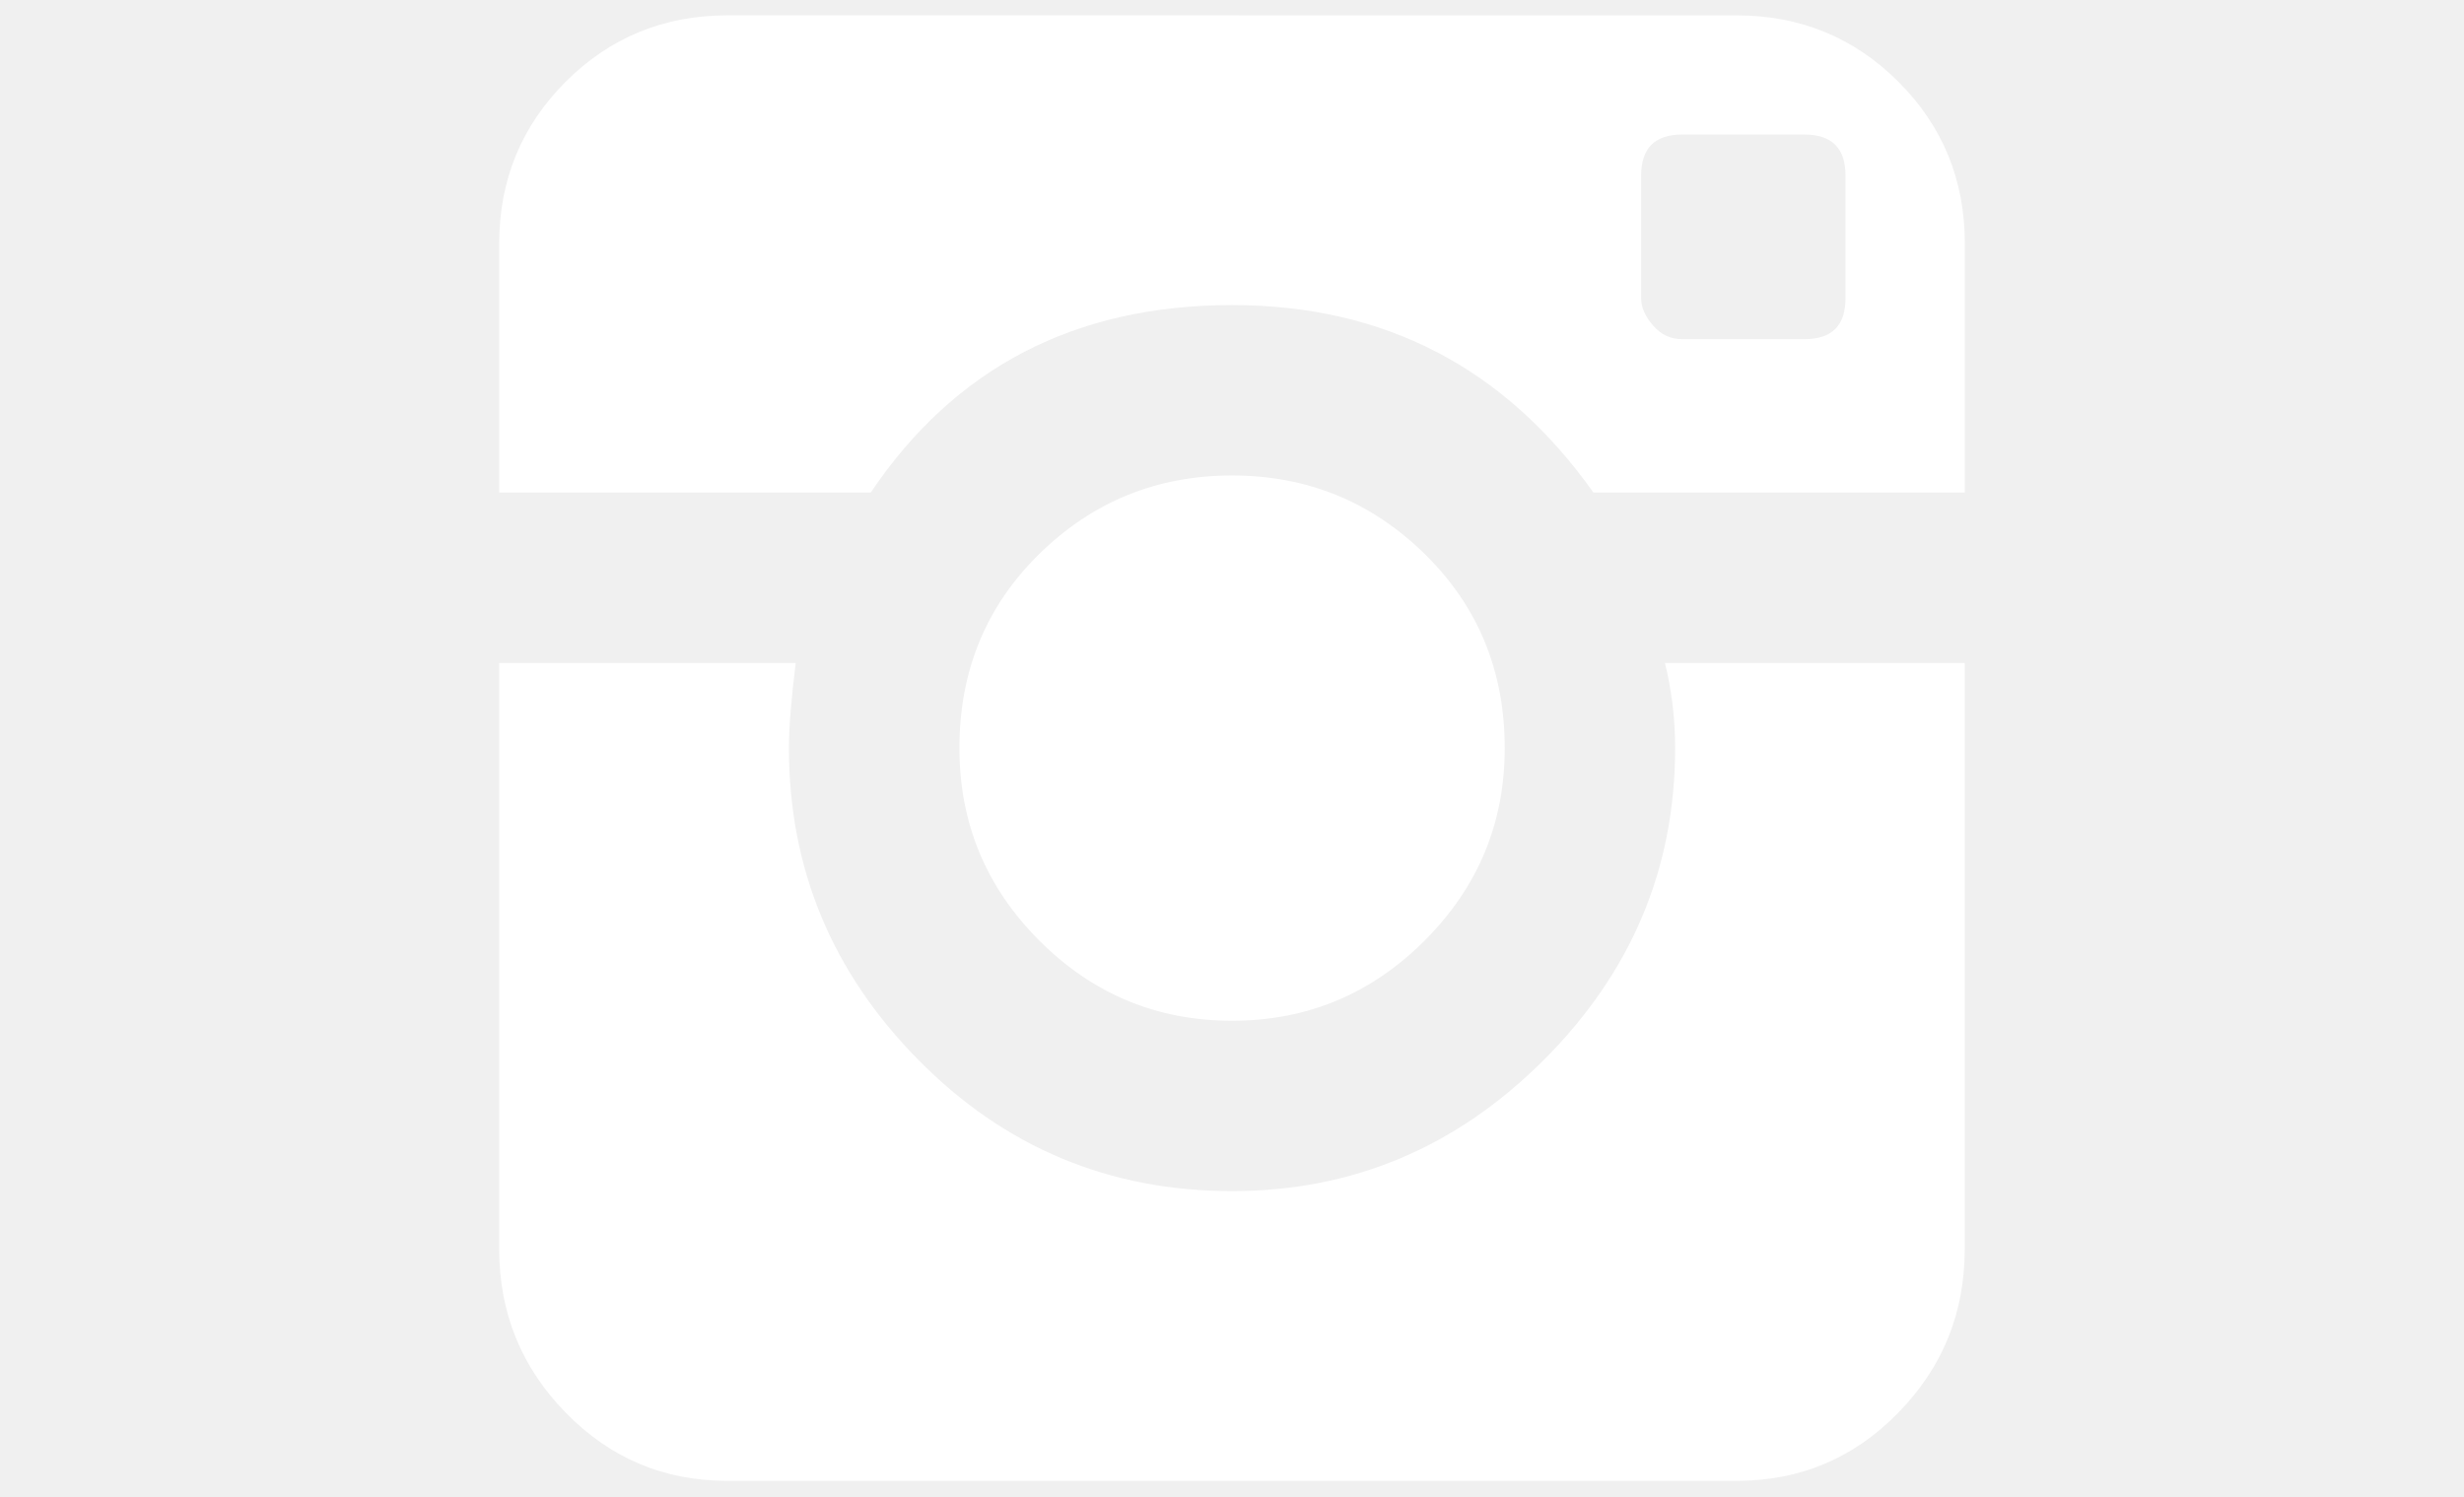
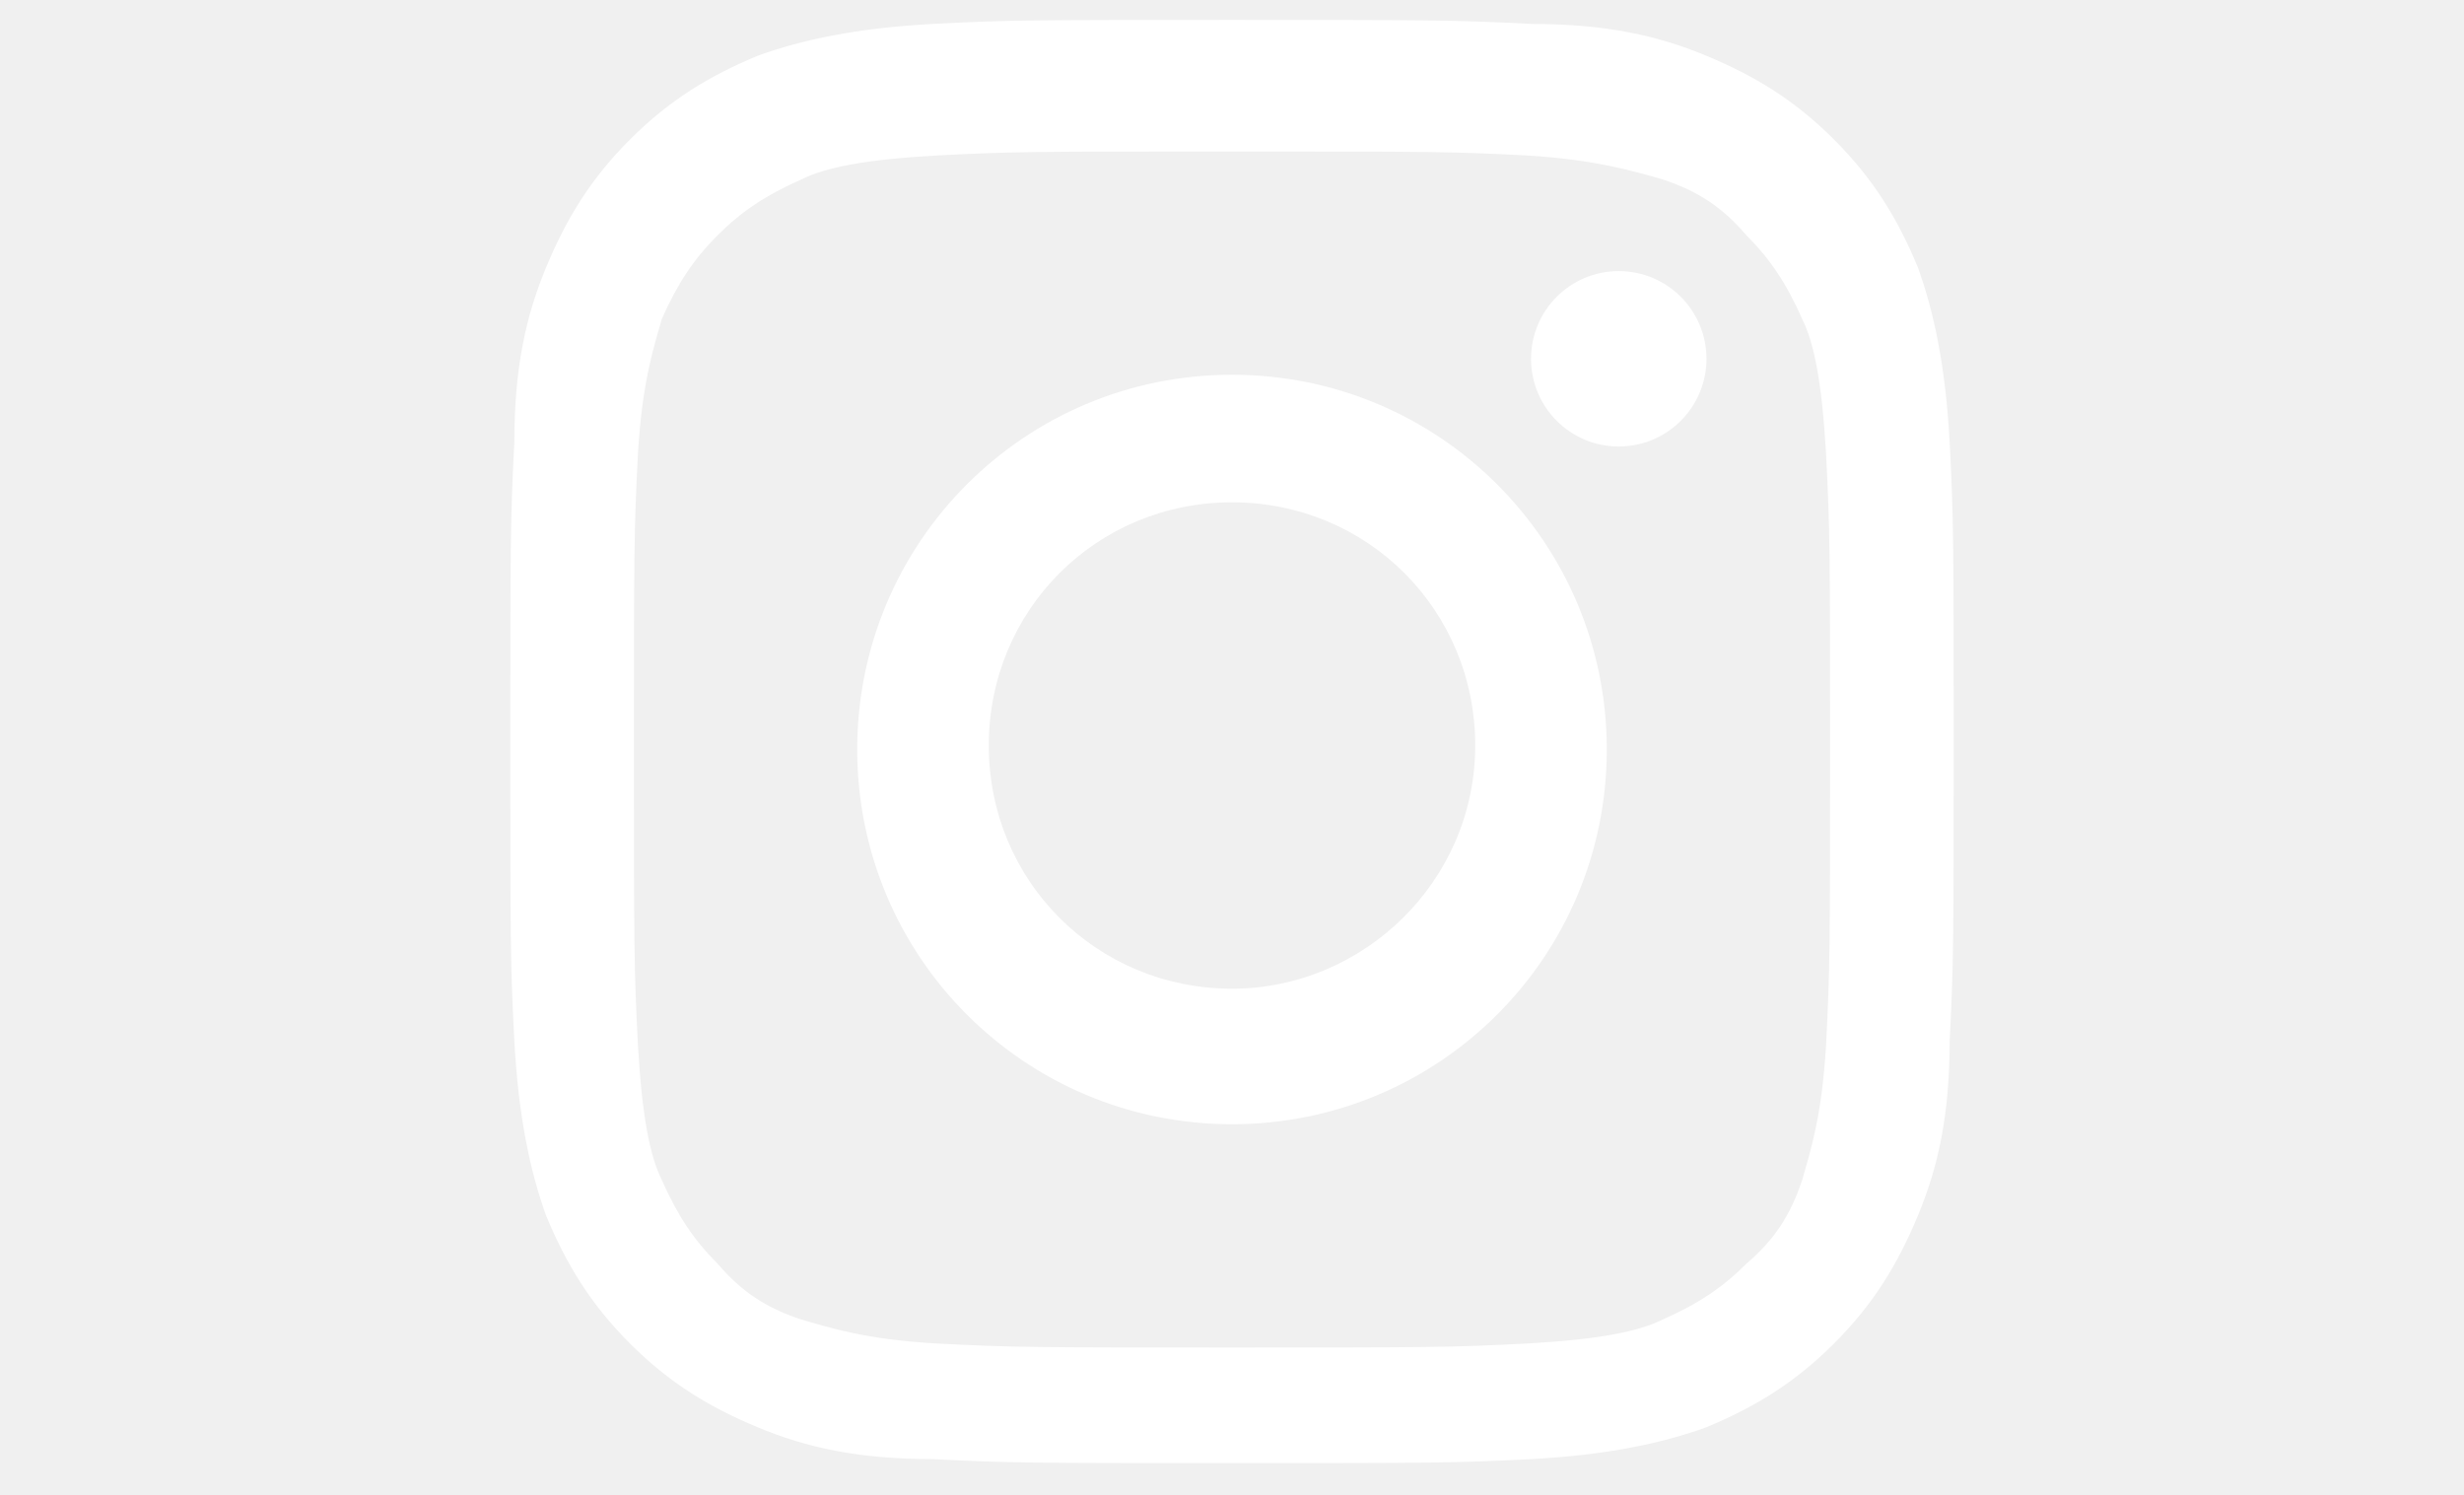
- <svg xmlns="http://www.w3.org/2000/svg" width="61.75" height="37.5" viewBox="0 0 61.75 37.5">
-   <path fill="#fff" d="M43.52.385c1.592 0 2.946.556 4.057 1.665 1.111 1.112 1.664 2.464 1.664 4.06v6.234h-9.309c-2.222-3.131-5.24-4.698-9.055-4.698-3.931 0-6.948 1.567-9.055 4.698h-9.312v-6.235c0-1.596.557-2.947 1.665-4.06 1.112-1.109 2.464-1.665 4.057-1.665l25.288.001zm-1.54 18.365c0-.74-.086-1.453-.256-2.134h7.514v14.69c0 1.596-.553 2.963-1.663 4.098-1.109 1.141-2.466 1.711-4.058 1.711h-25.285c-1.593 0-2.944-.57-4.057-1.711-1.108-1.135-1.665-2.502-1.665-4.098v-14.69h7.432c-.115.91-.171 1.623-.171 2.134 0 3.021 1.081 5.623 3.246 7.816 2.162 2.192 4.782 3.287 7.859 3.287 3.019 0 5.62-1.095 7.813-3.287 2.193-2.193 3.291-4.795 3.291-7.816zm-4.27 0c0 1.881-.671 3.489-2.01 4.827s-2.947 2.006-4.823 2.006c-1.881 0-3.49-.668-4.828-2.006-1.338-1.338-2.005-2.946-2.005-4.827 0-1.936.667-3.559 2.005-4.87 1.338-1.31 2.947-1.963 4.828-1.963 1.876 0 3.484.653 4.823 1.963 1.339 1.311 2.01 2.934 2.01 4.87zm8.54-11.275v-3.076c0-.682-.341-1.026-1.025-1.026h-3.072c-.686 0-1.024.345-1.024 1.026v3.075c0 .229.099.456.299.685.195.227.435.341.724.341h3.072c.685 0 1.026-.341 1.026-1.025z" />
+ <svg xmlns="http://www.w3.org/2000/svg" version="1.1" id="Layer_1" x="0px" y="0px" viewBox="0 0 61.8 37.5" style="enable-background:new 0 0 61.8 37.5;" xml:space="preserve">
+   <style type="text/css">
+ 	.st0{fill:#FFFFFF;}
+ </style>
+   <g>
+     <path class="st0" d="M30.9,3.8c4.9,0,5.5,0,7.4,0.1C40,4,41,4.3,41.7,4.5c0.9,0.3,1.5,0.7,2.1,1.4c0.6,0.6,1,1.2,1.4,2.1   c0.3,0.6,0.5,1.6,0.6,3.4c0.1,1.9,0.1,2.5,0.1,7.4s0,5.5-0.1,7.4c-0.1,1.8-0.4,2.7-0.6,3.4c-0.3,0.9-0.7,1.5-1.4,2.1   c-0.6,0.6-1.2,1-2.1,1.4c-0.6,0.3-1.6,0.5-3.4,0.6c-1.9,0.1-2.5,0.1-7.4,0.1s-5.5,0-7.4-0.1c-1.8-0.1-2.7-0.4-3.4-0.6   c-0.9-0.3-1.5-0.7-2.1-1.4c-0.6-0.6-1-1.2-1.4-2.1c-0.3-0.6-0.5-1.6-0.6-3.4c-0.1-1.9-0.1-2.5-0.1-7.4s0-5.5,0.1-7.4   c0.1-1.8,0.4-2.7,0.6-3.4C17,7.1,17.4,6.5,18,5.9c0.6-0.6,1.2-1,2.1-1.4c0.6-0.3,1.6-0.5,3.4-0.6C25.4,3.8,26,3.8,30.9,3.8    M30.9,0.5c-5,0-5.6,0-7.5,0.1c-1.9,0.1-3.3,0.4-4.4,0.8c-1.2,0.5-2.2,1.1-3.2,2.1c-1,1-1.6,2-2.1,3.2c-0.5,1.2-0.8,2.5-0.8,4.4   c-0.1,1.9-0.1,2.6-0.1,7.5c0,5,0,5.6,0.1,7.5c0.1,1.9,0.4,3.3,0.8,4.4c0.5,1.2,1.1,2.2,2.1,3.2c1,1,2,1.6,3.2,2.1   c1.2,0.5,2.5,0.8,4.4,0.8c1.9,0.1,2.6,0.1,7.5,0.1s5.6,0,7.5-0.1c1.9-0.1,3.3-0.4,4.4-0.8c1.2-0.5,2.2-1.1,3.2-2.1   c1-1,1.6-2,2.1-3.2c0.5-1.2,0.8-2.5,0.8-4.4c0.1-1.9,0.1-2.6,0.1-7.5s0-5.6-0.1-7.5c-0.1-1.9-0.4-3.3-0.8-4.4   c-0.5-1.2-1.1-2.2-2.1-3.2c-1-1-2-1.6-3.2-2.1c-1.2-0.5-2.5-0.8-4.4-0.8C36.5,0.5,35.8,0.5,30.9,0.5L30.9,0.5z" />
+     <path class="st0" d="M30.9,9.4c-5.2,0-9.4,4.2-9.4,9.4s4.2,9.4,9.4,9.4s9.4-4.2,9.4-9.4S36.1,9.4,30.9,9.4z M30.9,24.8   c-3.4,0-6.1-2.7-6.1-6.1c0-3.4,2.7-6.1,6.1-6.1c3.4,0,6.1,2.7,6.1,6.1C37,22.1,34.2,24.8,30.9,24.8z" />
+     <circle class="st0" cx="40.6" cy="9" r="2.2" />
+   </g>
</svg>
